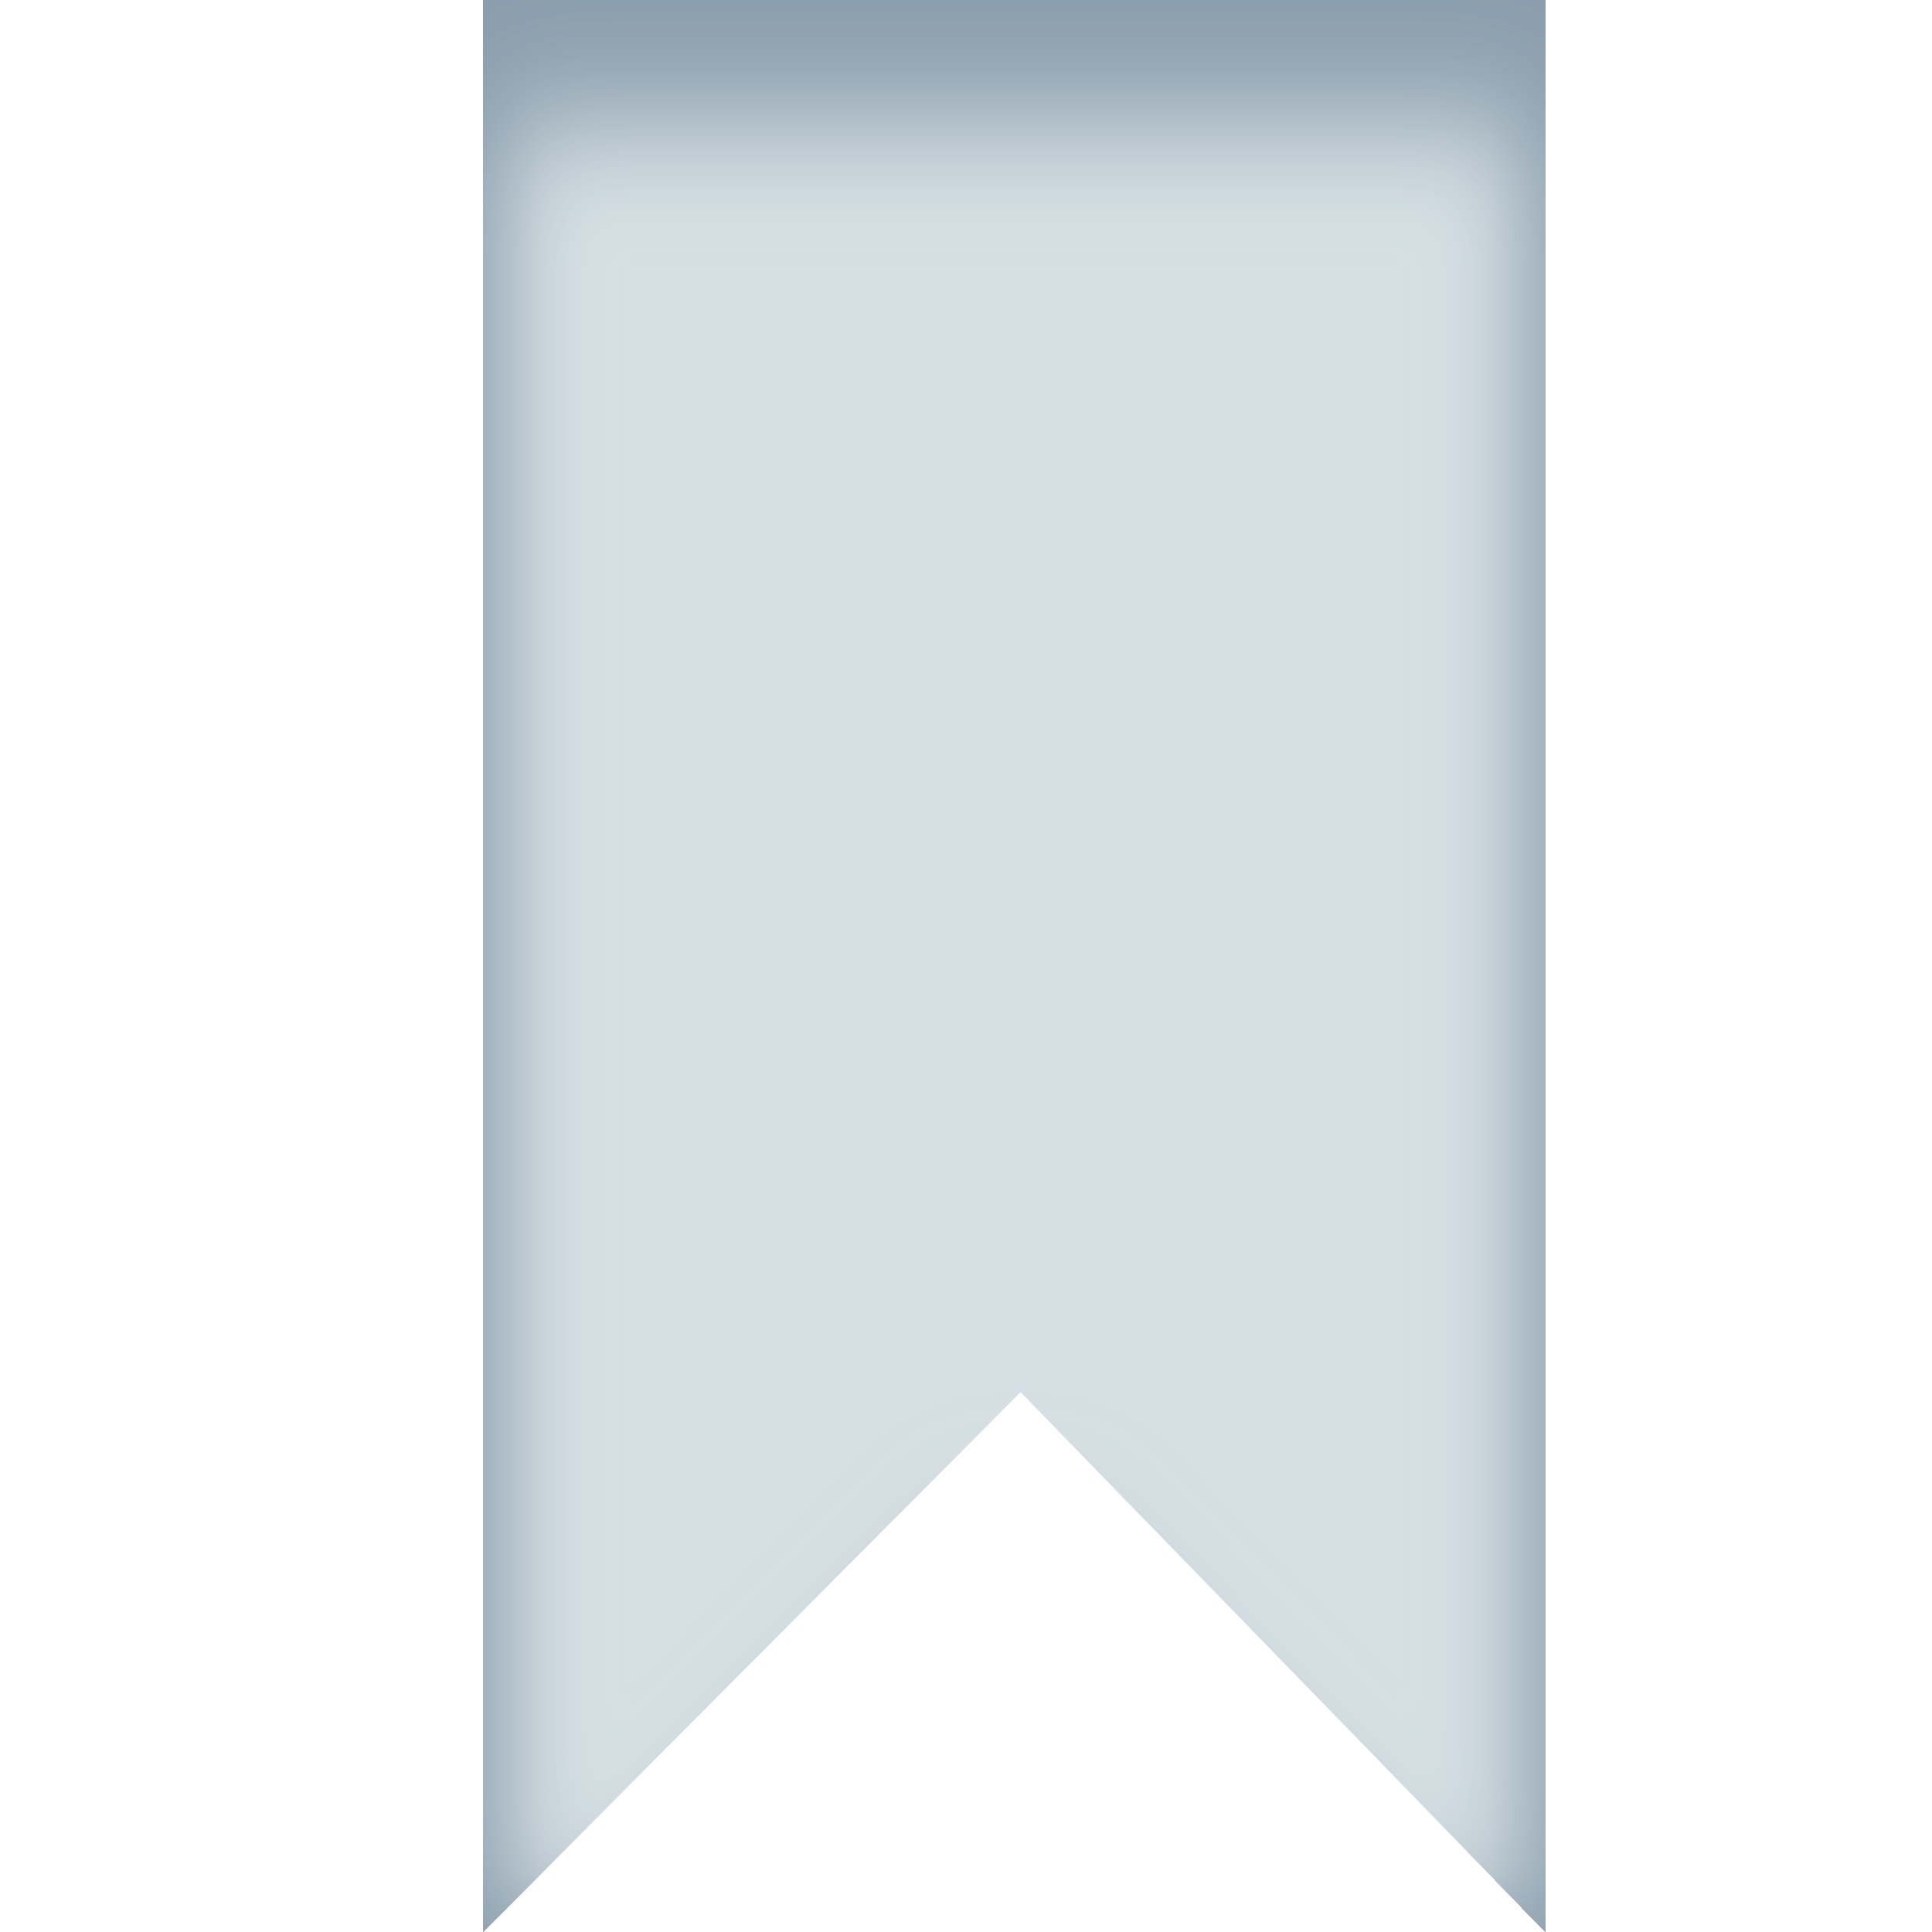
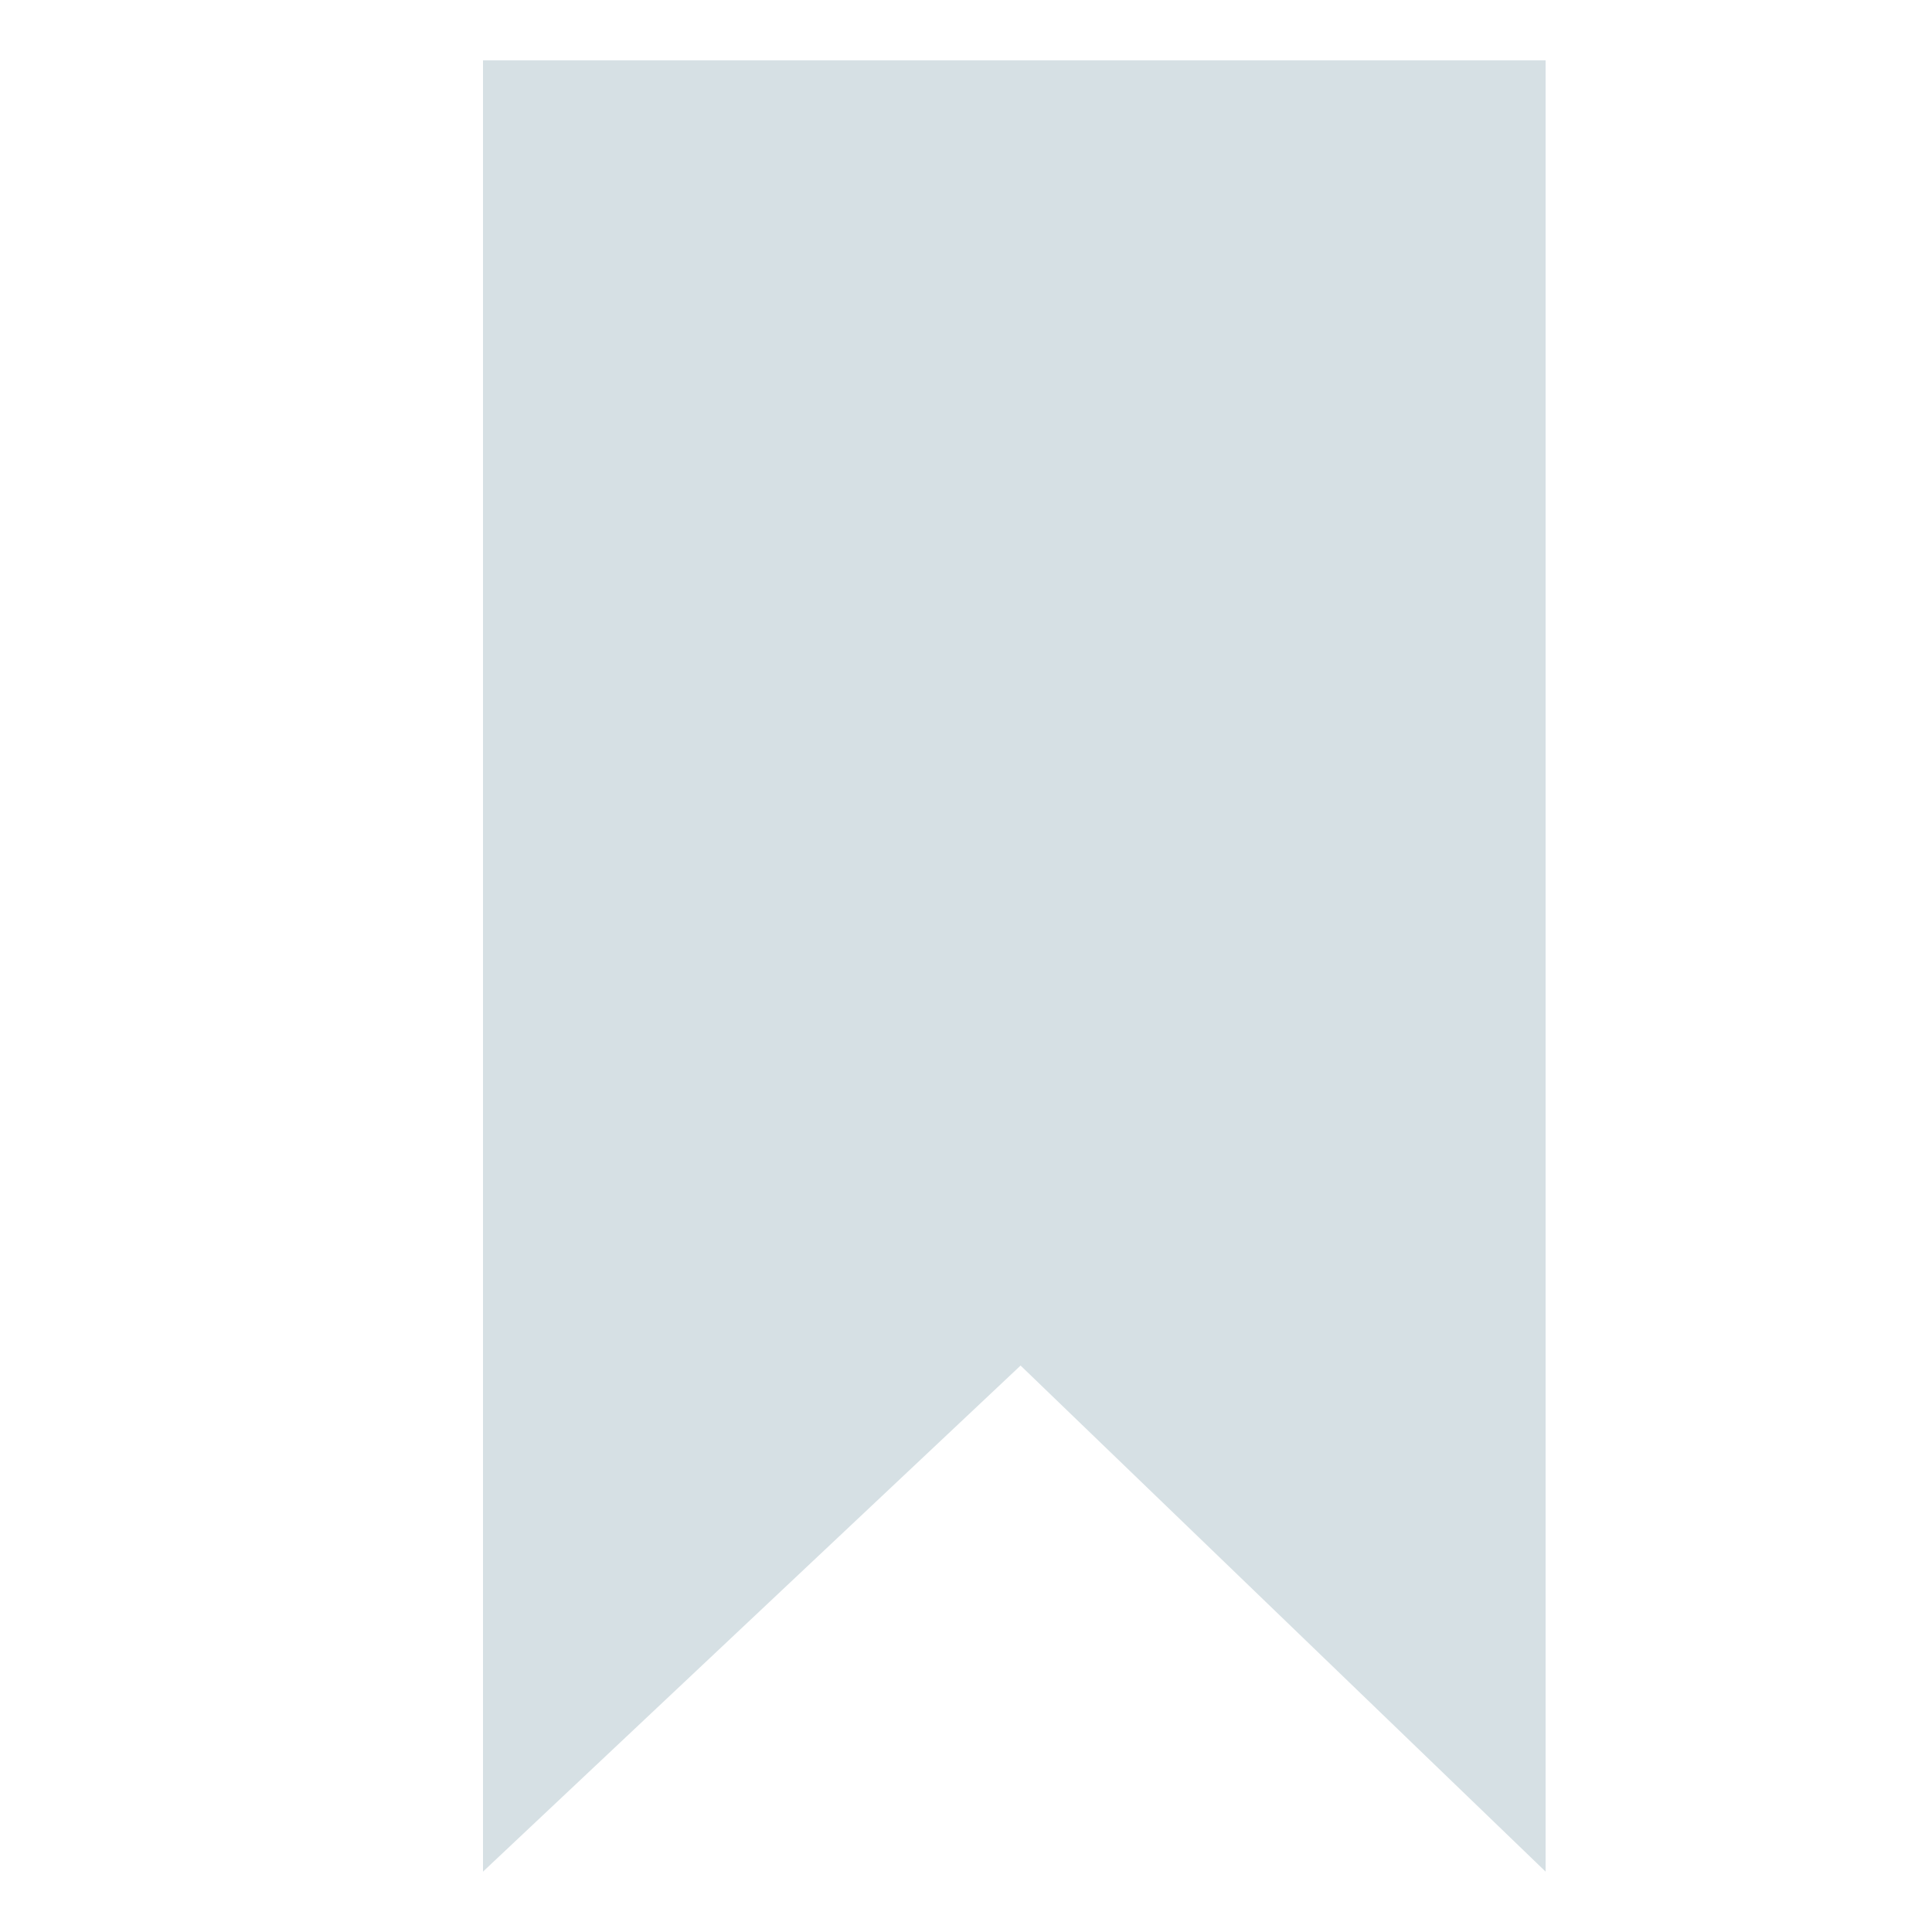
<svg xmlns="http://www.w3.org/2000/svg" width="16" height="16" viewBox="0 0 16 16" fill="none">
-   <g filter="url(#filter0_i_1588_1896)">
-     <path fill-rule="evenodd" clip-rule="evenodd" d="M4 5.589L4 0H8.452H12.8V5.589V10.059V16L8.452 11.529L4 16V10.059V5.589Z" fill="#D6E0E4" />
-   </g>
-   <defs>
-     <filter id="filter0_i_1588_1896" x="4" y="0" width="8.8" height="17" filterUnits="userSpaceOnUse" color-interpolation-filters="sRGB">
-       <feFlood flood-opacity="0" result="BackgroundImageFix" />
-       <feBlend mode="normal" in="SourceGraphic" in2="BackgroundImageFix" result="shape" />
-       <feColorMatrix in="SourceAlpha" type="matrix" values="0 0 0 0 0 0 0 0 0 0 0 0 0 0 0 0 0 0 127 0" result="hardAlpha" />
-       <feOffset dy="1" />
-       <feGaussianBlur stdDeviation="0.5" />
-       <feComposite in2="hardAlpha" operator="arithmetic" k2="-1" k3="1" />
-       <feColorMatrix type="matrix" values="0 0 0 0 0.439 0 0 0 0 0.525 0 0 0 0 0.6 0 0 0 0.73 0" />
-       <feBlend mode="normal" in2="shape" result="effect1_innerShadow_1588_1896" />
-     </filter>
-   </defs>
+   <path fill-rule="evenodd" clip-rule="evenodd" d="M4 5.74L4 0.5H8.452H12.8V5.74V9.93V15.5L8.452 11.309L4 15.5V9.93V5.74Z" fill="#D6E0E4" />
</svg>
